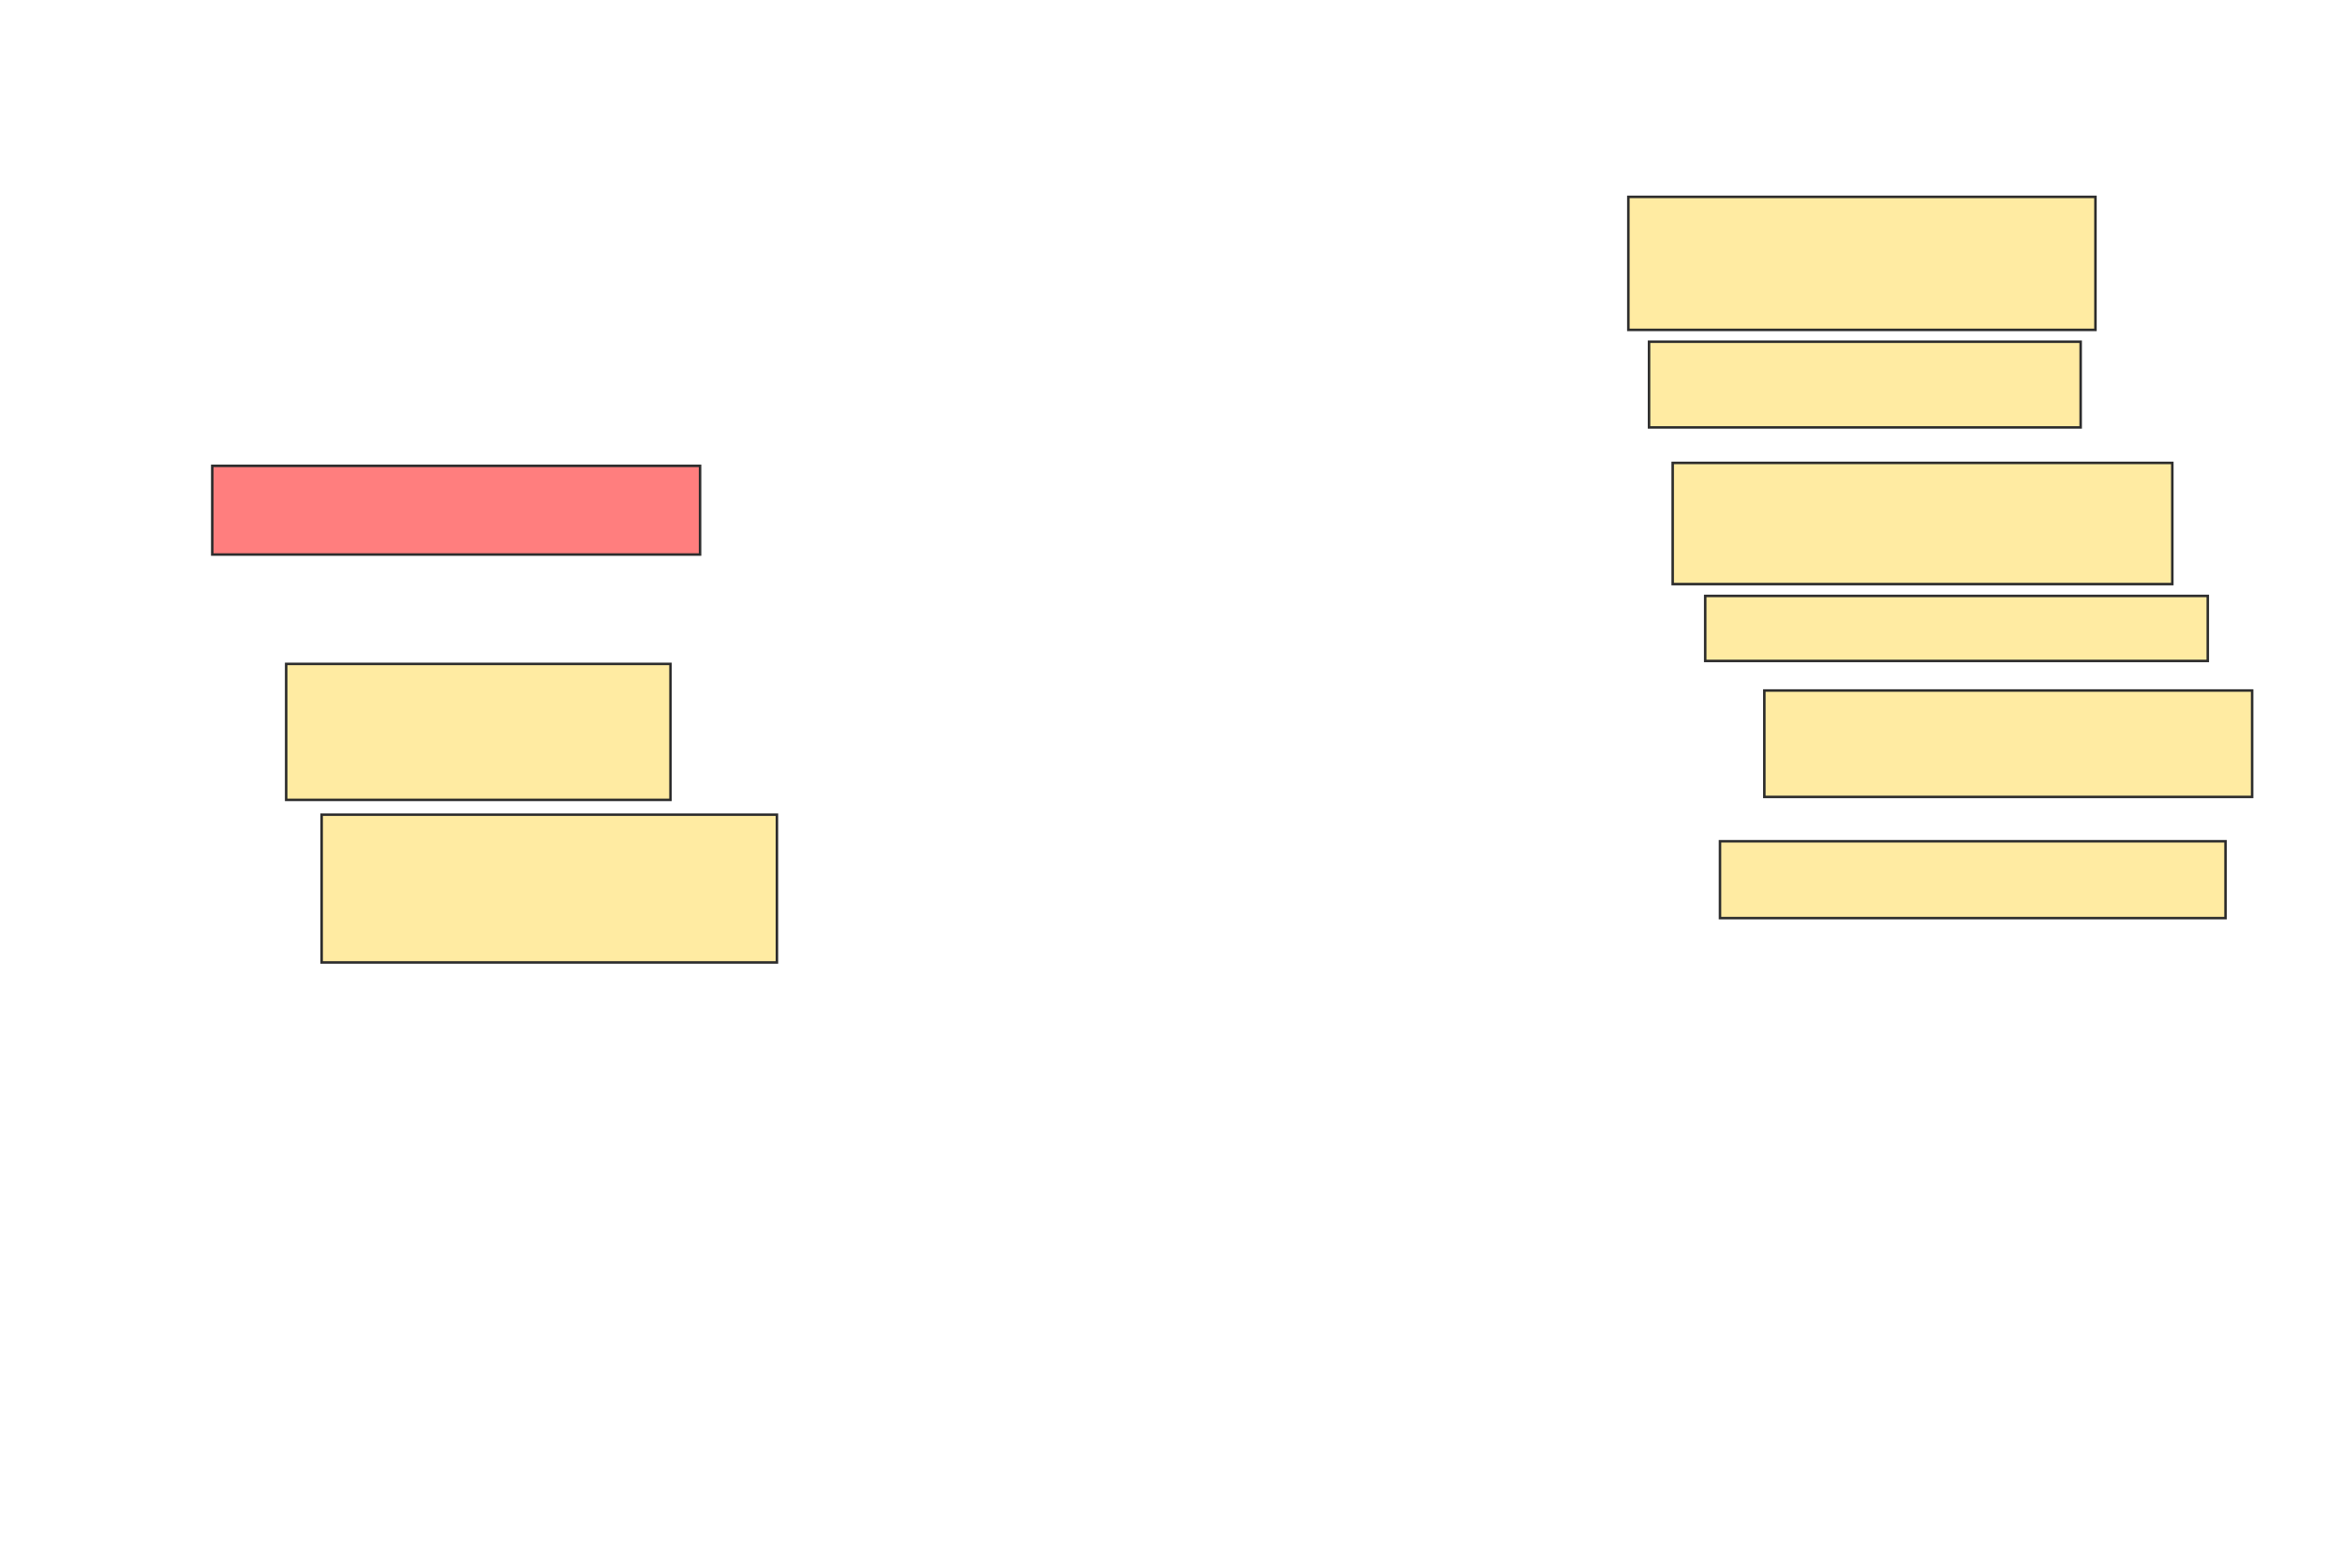
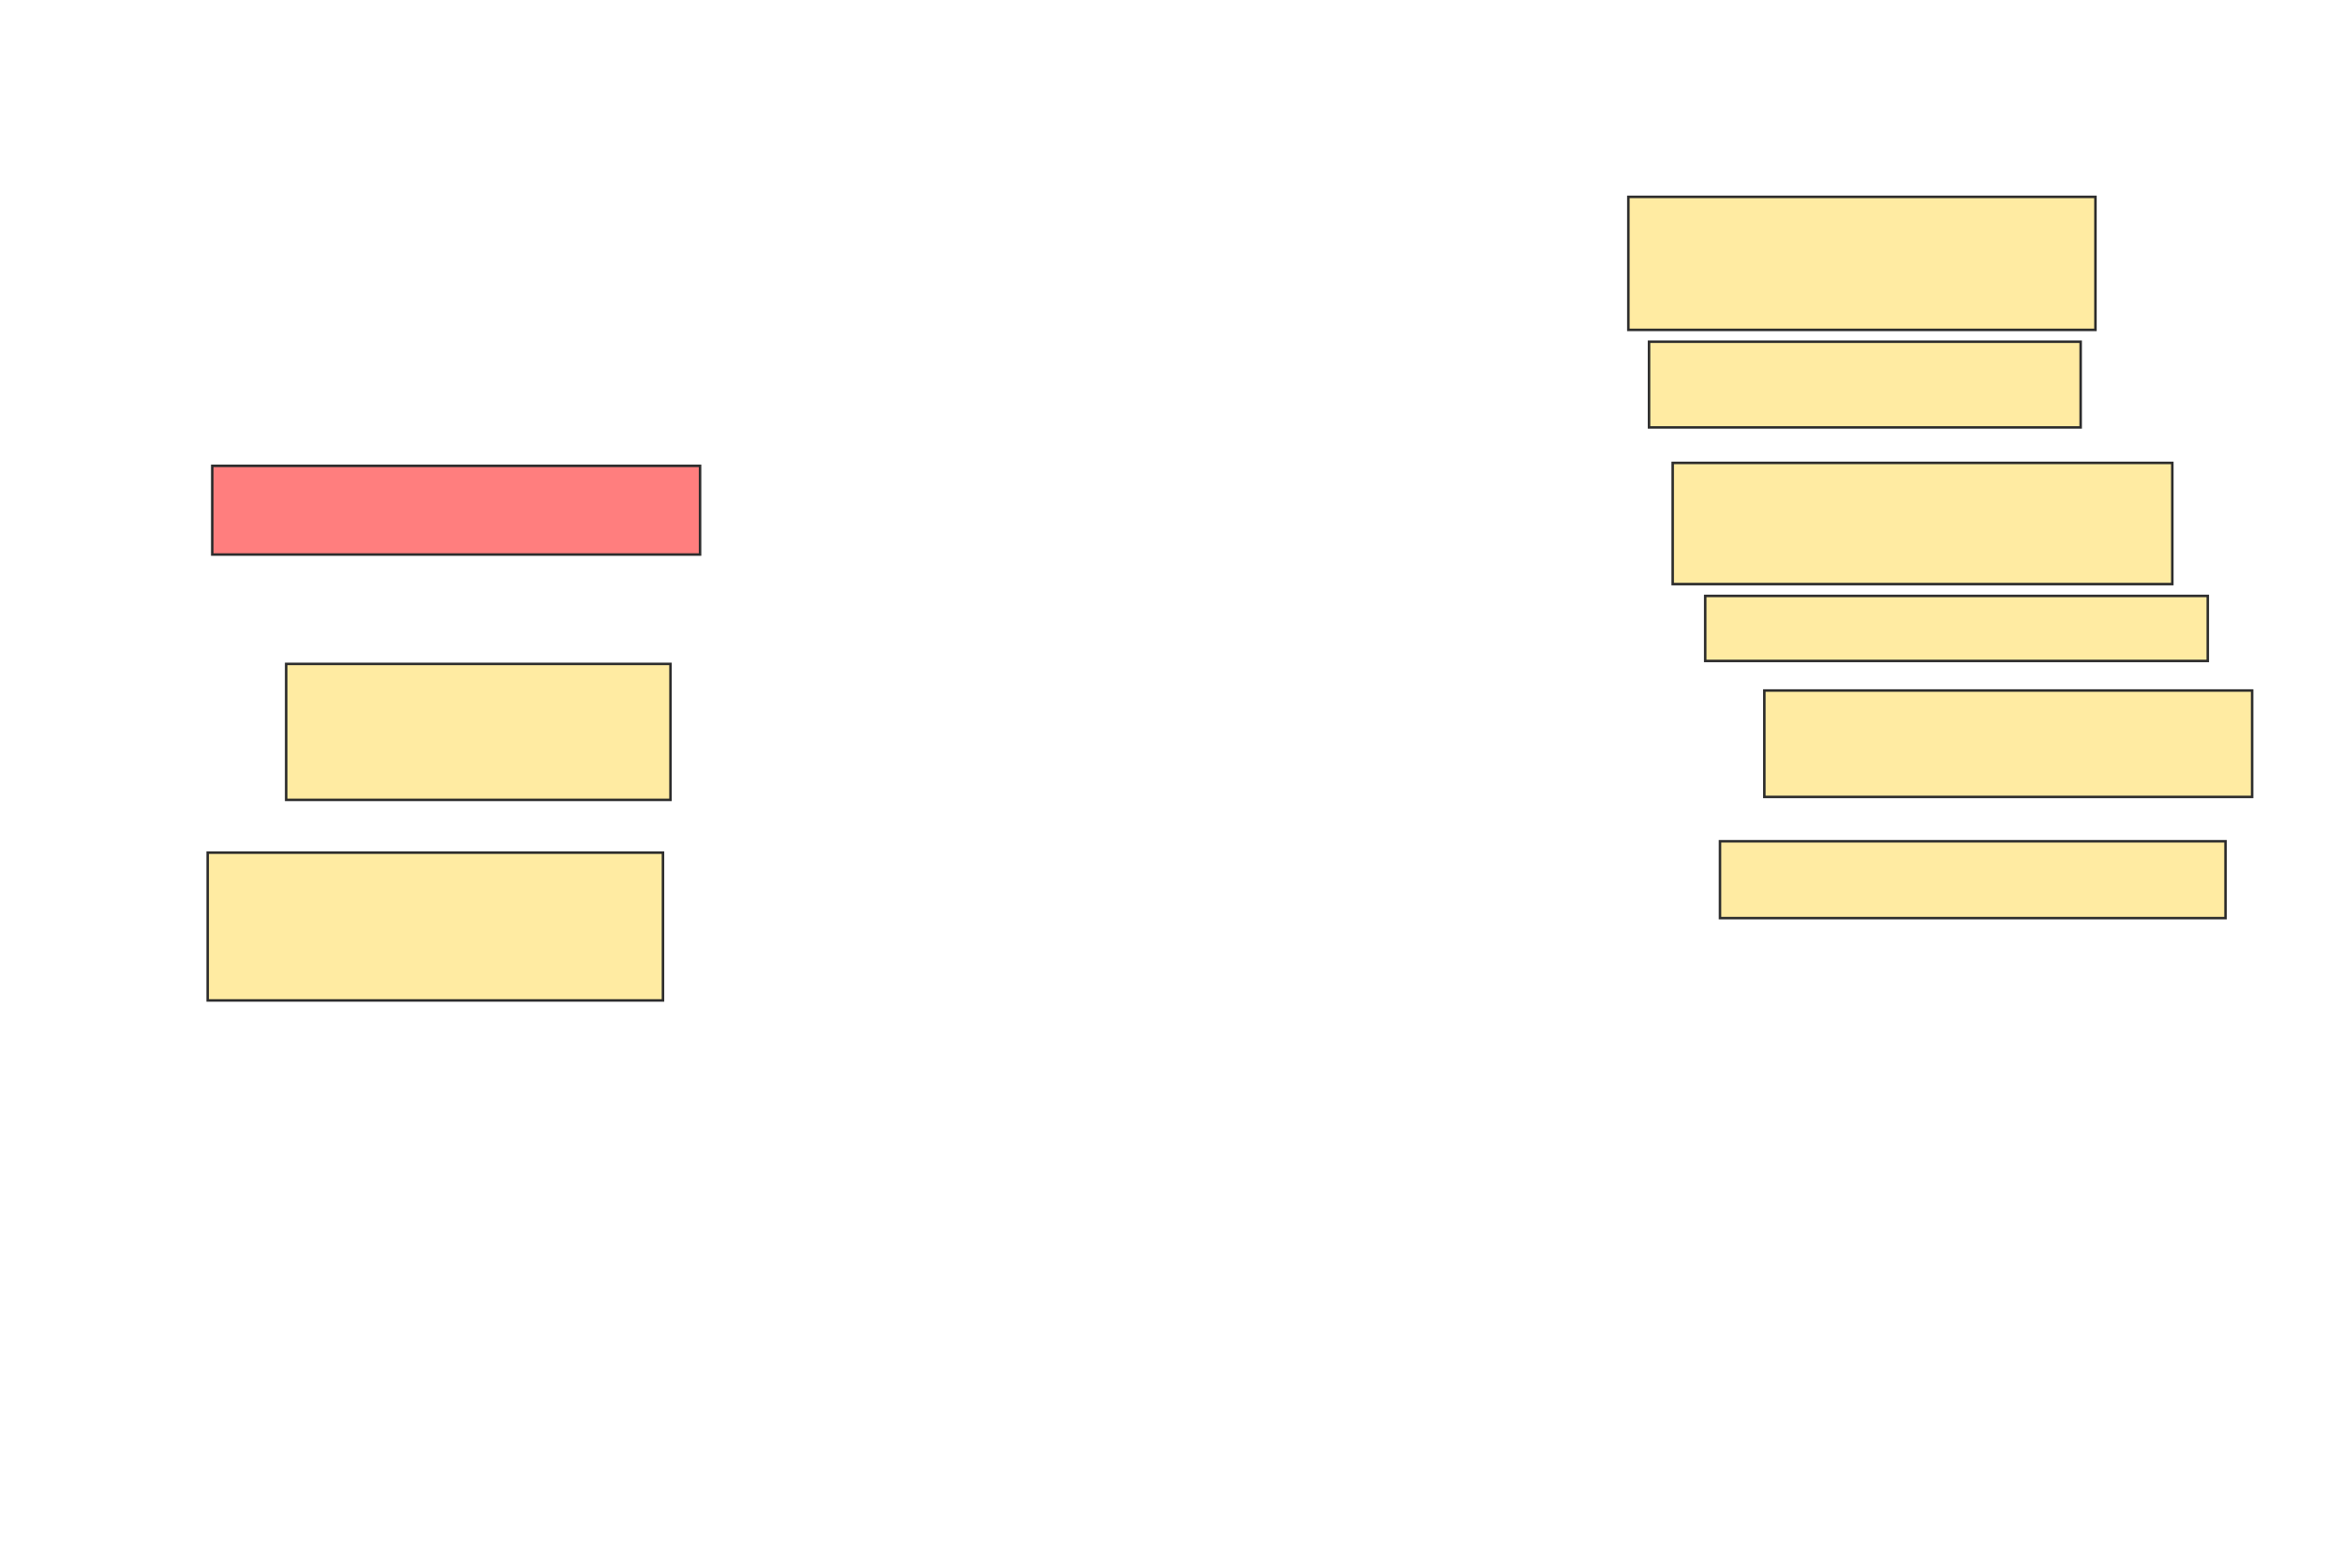
<svg xmlns="http://www.w3.org/2000/svg" width="932" height="624">
  <g>
  </g>
  <g>
-     <rect id="383b40c4cbd74961a0270a9d8a519101-ao-1" height="35.294" width="194.118" y="185.412" x="84.471" stroke="#2D2D2D" fill="#FF7E7E" class="qshape" />
-     <rect id="383b40c4cbd74961a0270a9d8a519101-ao-2" height="54.118" width="152.941" y="264.235" x="113.882" stroke="#2D2D2D" fill="#FFEBA2" />
-     <rect id="383b40c4cbd74961a0270a9d8a519101-ao-3" height="58.824" width="181.176" y="324.235" x="128" stroke="#2D2D2D" fill="#FFEBA2" />
-     <rect id="383b40c4cbd74961a0270a9d8a519101-ao-4" height="52.941" width="185.882" y="78.353" x="648" stroke="#2D2D2D" fill="#FFEBA2" />
-     <rect id="383b40c4cbd74961a0270a9d8a519101-ao-5" height="34.118" width="171.765" y="136" x="656.235" stroke="#2D2D2D" fill="#FFEBA2" />
-     <rect id="383b40c4cbd74961a0270a9d8a519101-ao-6" height="48.235" width="198.824" y="184.235" x="665.647" stroke="#2D2D2D" fill="#FFEBA2" />
-     <rect id="383b40c4cbd74961a0270a9d8a519101-ao-7" height="25.882" width="200" y="237.176" x="678.588" stroke="#2D2D2D" fill="#FFEBA2" />
-     <rect id="383b40c4cbd74961a0270a9d8a519101-ao-8" height="42.353" width="194.118" y="274.823" x="702.118" stroke="#2D2D2D" fill="#FFEBA2" />
-     <rect id="383b40c4cbd74961a0270a9d8a519101-ao-9" height="30.588" width="201.176" y="334.823" x="684.471" stroke="#2D2D2D" fill="#FFEBA2" />
+     <rect fill="#FF7E7E" stroke="#2D2D2D" x="84.471" y="185.412" width="194.118" height="35.294" id="383b40c4cbd74961a0270a9d8a519101-ao-1" class="qshape" />
+     <rect fill="#FFEBA2" stroke="#2D2D2D" x="113.882" y="264.235" width="152.941" height="54.118" id="383b40c4cbd74961a0270a9d8a519101-ao-2" />
+     <rect fill="#FFEBA2" stroke="#2D2D2D" x="82.651" y="339.352" width="181.176" height="58.824" id="383b40c4cbd74961a0270a9d8a519101-ao-3" />
+     <rect fill="#FFEBA2" stroke="#2D2D2D" x="648" y="78.353" width="185.882" height="52.941" id="383b40c4cbd74961a0270a9d8a519101-ao-4" />
+     <rect fill="#FFEBA2" stroke="#2D2D2D" x="656.235" y="136" width="171.765" height="34.118" id="383b40c4cbd74961a0270a9d8a519101-ao-5" />
+     <rect fill="#FFEBA2" stroke="#2D2D2D" x="665.647" y="184.235" width="198.824" height="48.235" id="383b40c4cbd74961a0270a9d8a519101-ao-6" />
+     <rect fill="#FFEBA2" stroke="#2D2D2D" x="678.588" y="237.176" width="200" height="25.882" id="383b40c4cbd74961a0270a9d8a519101-ao-7" />
+     <rect fill="#FFEBA2" stroke="#2D2D2D" x="702.118" y="274.823" width="194.118" height="42.353" id="383b40c4cbd74961a0270a9d8a519101-ao-8" />
+     <rect fill="#FFEBA2" stroke="#2D2D2D" x="684.471" y="334.823" width="201.176" height="30.588" id="383b40c4cbd74961a0270a9d8a519101-ao-9" />
  </g>
</svg>
